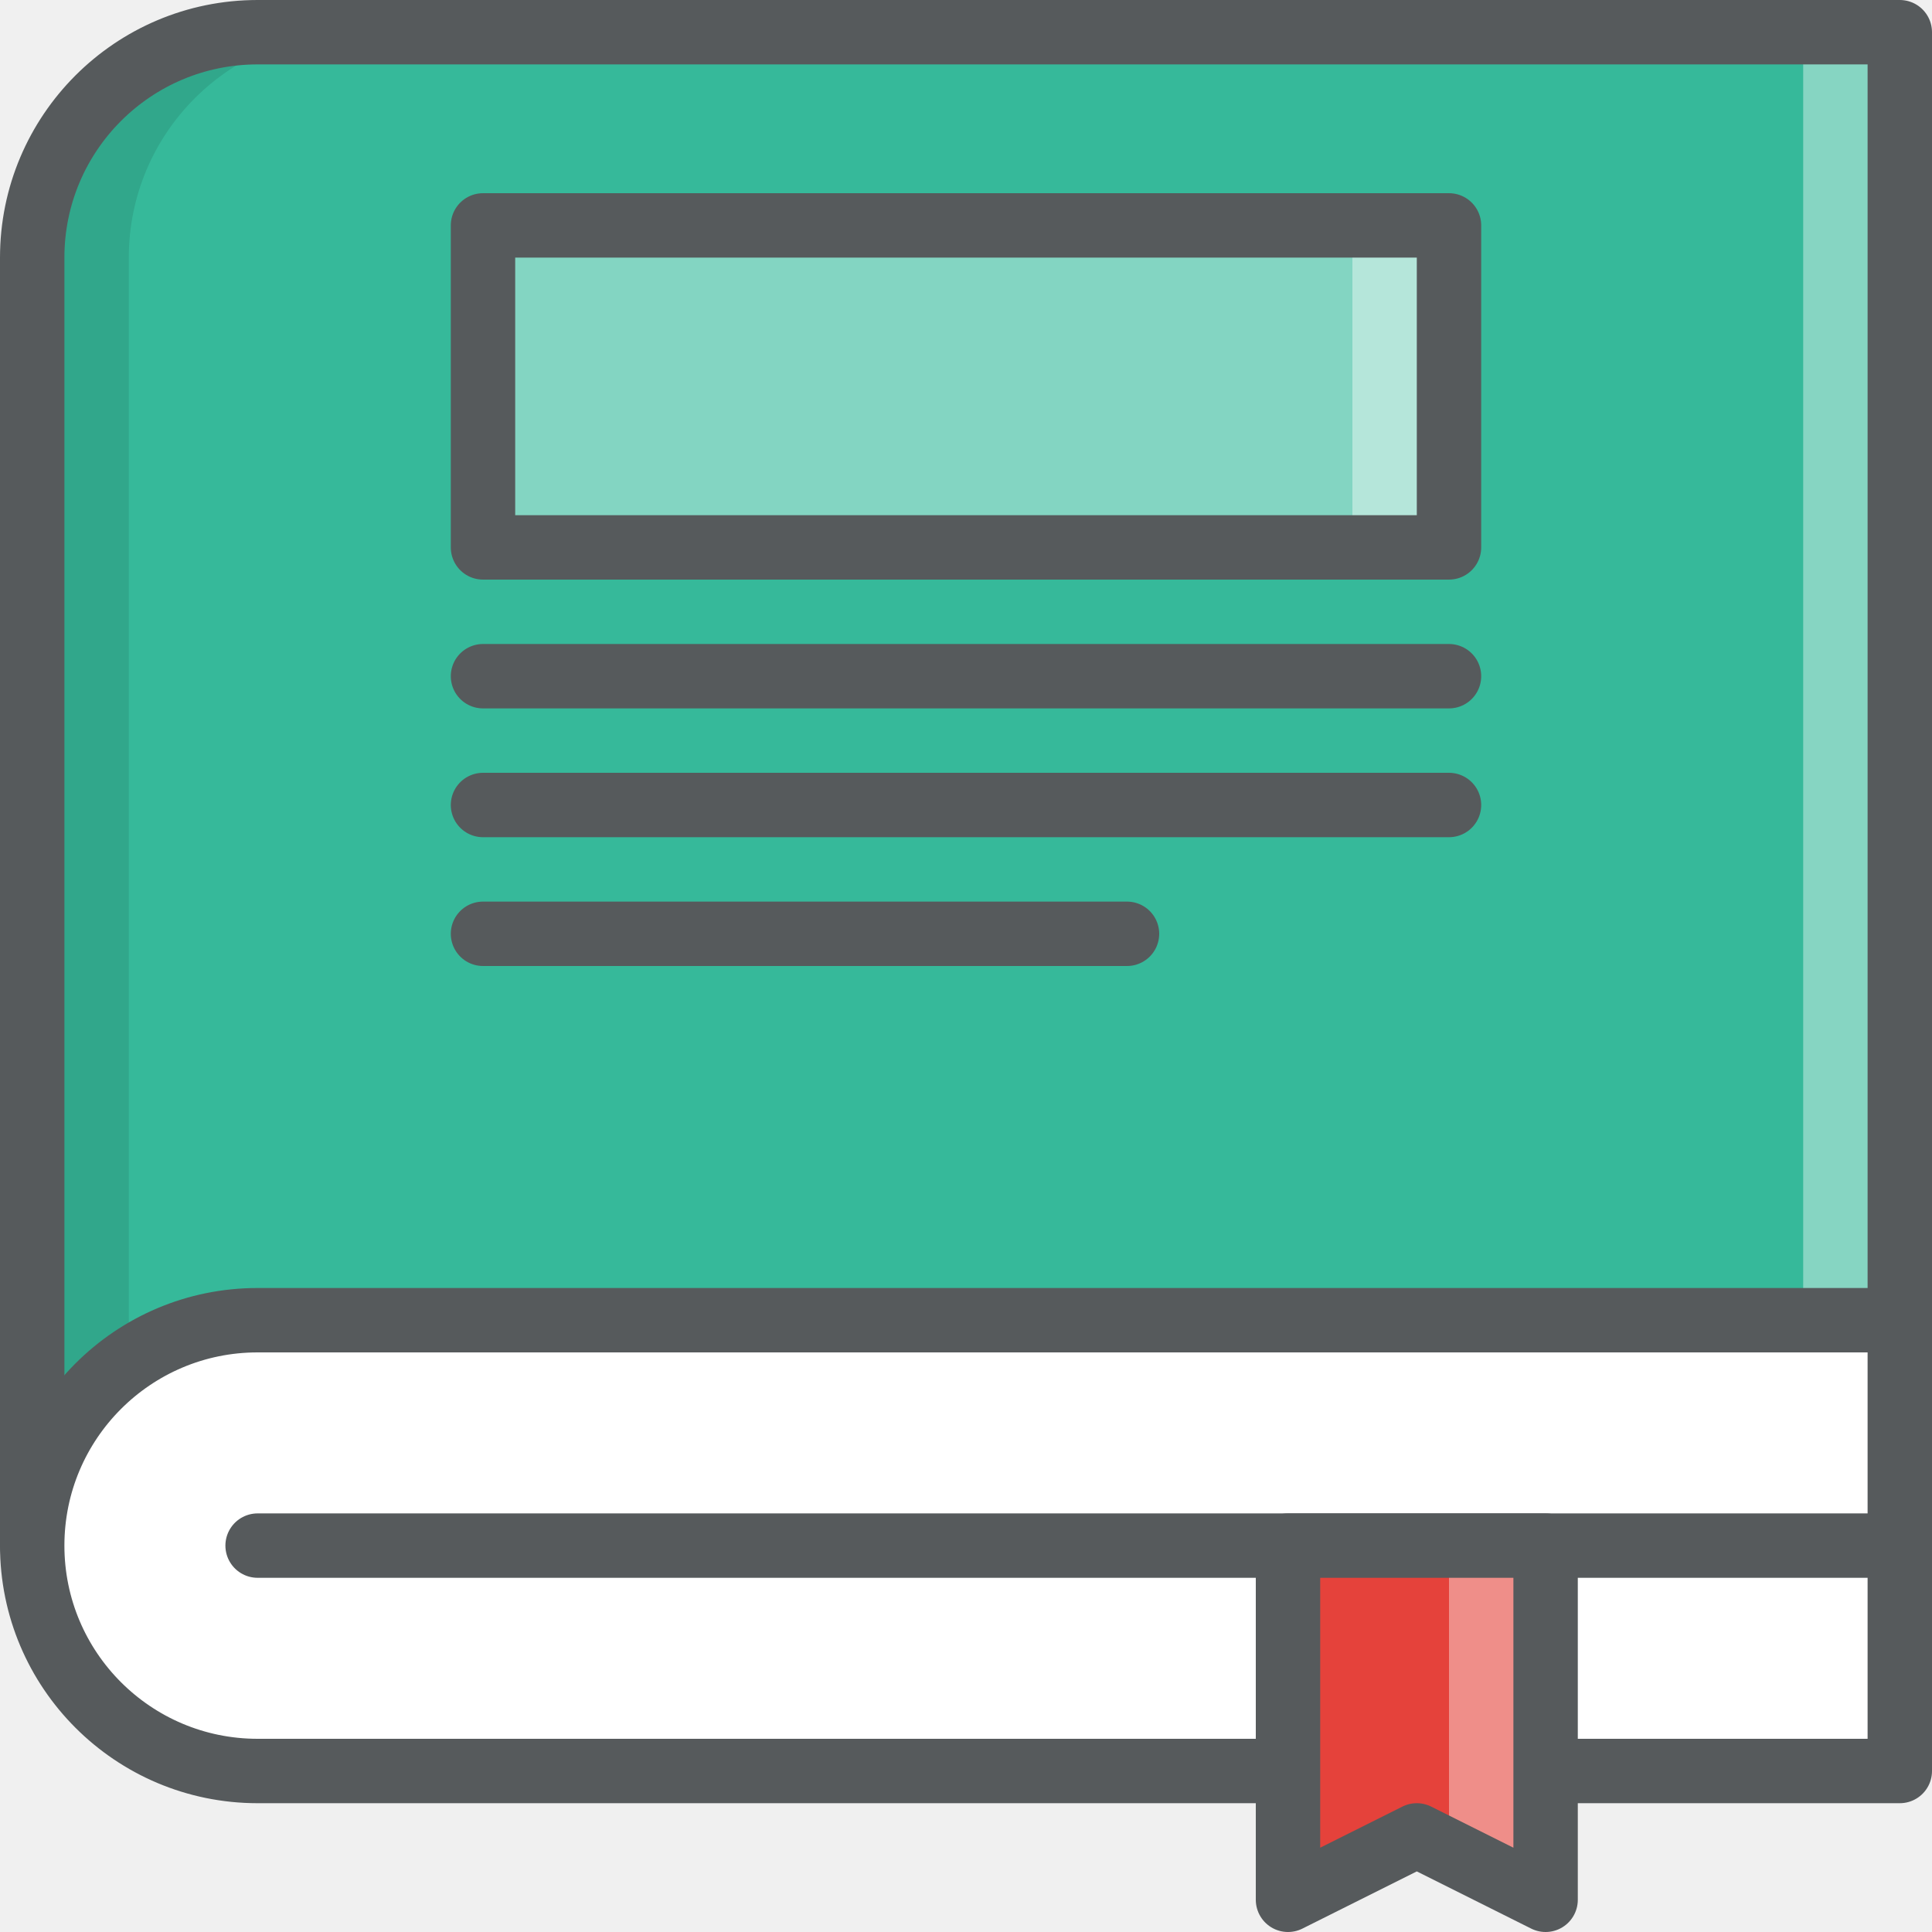
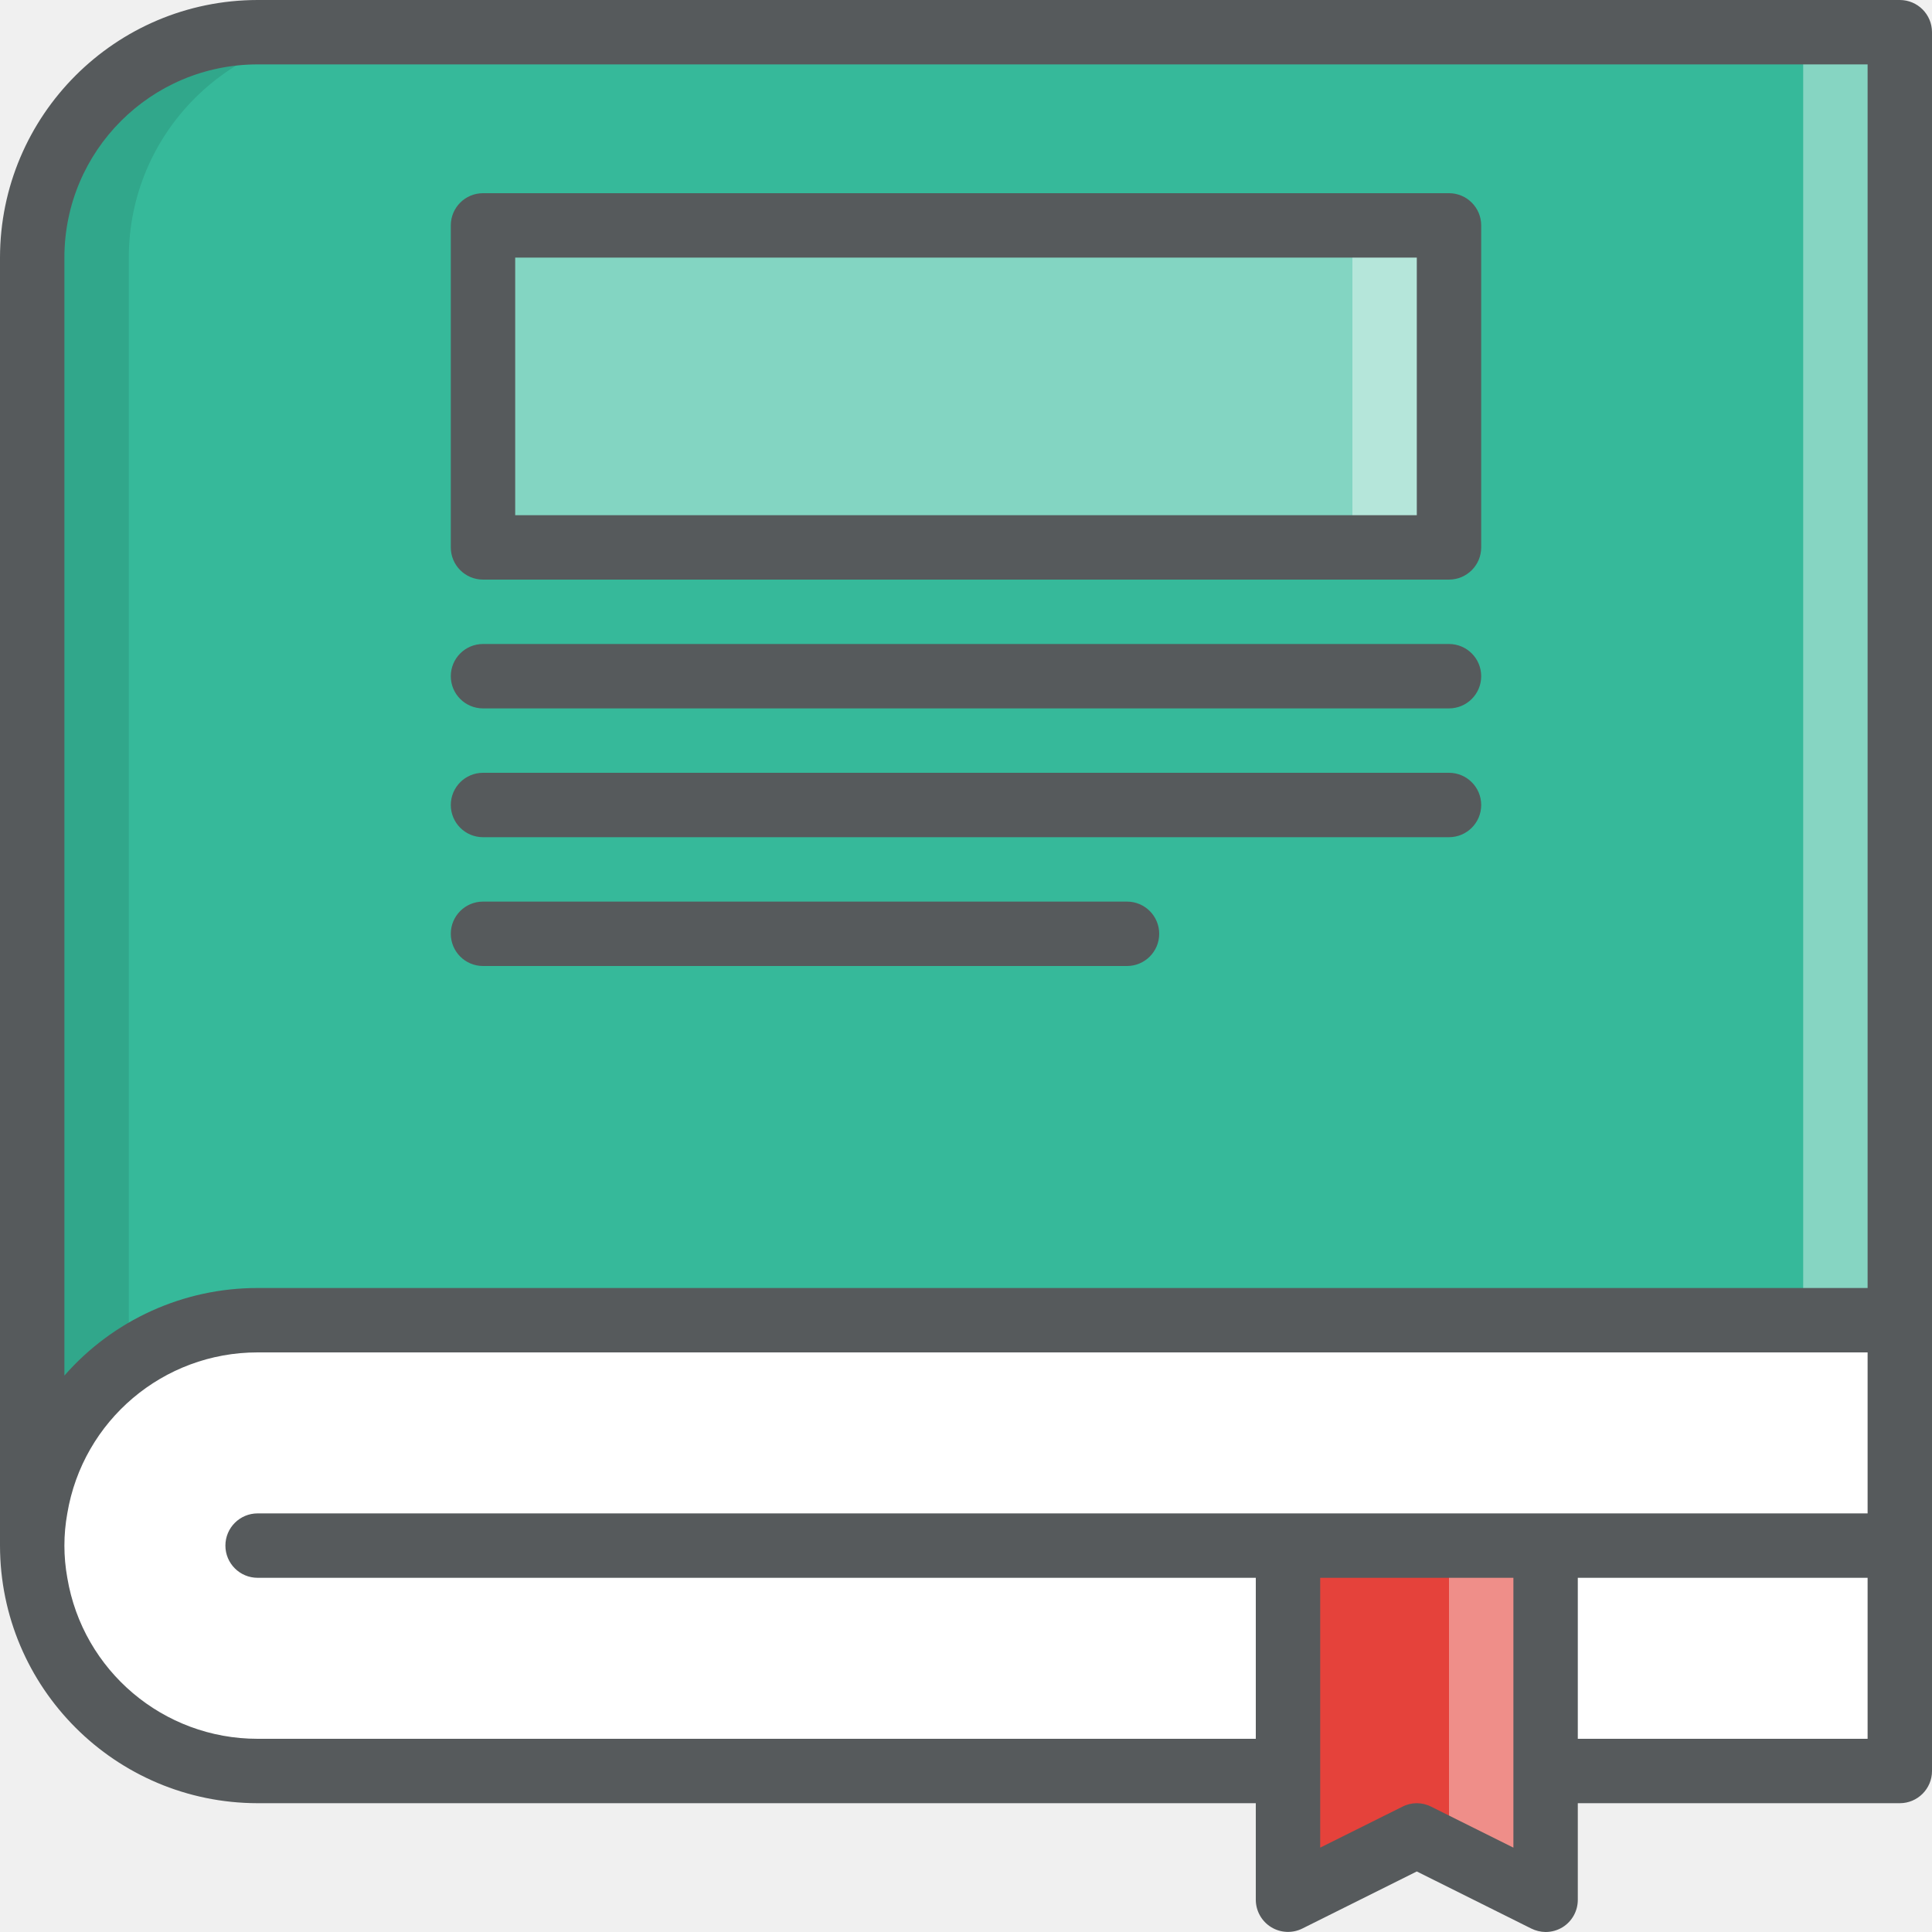
- <svg xmlns="http://www.w3.org/2000/svg" height="60" width="60" viewBox="0 0 60 60">
-   <g style="isolation:isolate;">
-     <g>
-       <path d="M59 1H8a7 7 0 0 0-7 7v40h58z" style="fill:#36b99a;" />
-       <path d="M56 1h3v47h-3z" style="fill:#fff;opacity:0.4;mix-blend-mode:lighten;" />
-       <path d="M11 1H8a7 7 0 0 0-7 7v40h3V8a7 7 0 0 1 7-7z" style="opacity:0.1;mix-blend-mode:multiply;" />
-       <path d="M59 1H8a7 7 0 0 0-7 7v40h58z" style="fill:none;stroke:#565a5c;stroke-linecap:round;stroke-linejoin:round;stroke-width:2px;" />
-       <path d="M8 41a7 7 0 0 0 0 14h51V41z" style="fill:#fff;stroke:#565a5c;stroke-linecap:round;stroke-linejoin:round;stroke-width:2px;" />
-       <path d="M8 48h51" style="fill:none;stroke:#565a5c;stroke-linecap:round;stroke-linejoin:round;stroke-width:2px;" />
-       <path d="M48 59l-4-2-4 2V48h8v11z" style="fill:#e5423b;" />
-       <path d="M45 48v9.5l3 1.5V48h-3z" style="fill:#fff;opacity:0.4;mix-blend-mode:lighten;" />
-       <path d="M15 7h30v10H15z" style="fill:#83d5c2;" />
-       <path d="M42 7h3v10h-3z" style="fill:#fff;opacity:0.4;mix-blend-mode:lighten;" />
-       <path d="M15 7h30v10H15zM15 21h30M15 25h30M15 29h20M48 59l-4-2-4 2V48h8v11z" style="fill:none;stroke:#565a5c;stroke-linecap:round;stroke-linejoin:round;stroke-width:2px;" />
-     </g>
-   </g>
+ <svg xmlns="http://www.w3.org/2000/svg" width="60" height="60" viewBox="0 0 60 60">
+   <path fill="#36b99a" d="M59 1H8a7 7 0 0 0-7 7v40h58z" />
+   <path opacity=".4" fill="#fff" d="M56 1h3v47h-3z" />
+   <path opacity=".1" d="M11 1H8a7 7 0 0 0-7 7v40h3V8a7 7 0 0 1 7-7z" />
+   <path opacity=".4" fill="#fff" d="M58 47v7H8a5.99 5.99 0 0 1-5.91-5 5.6 5.6 0 0 1 0-2z" />
+   <path fill="#fff" d="M8 41a7 7 0 0 0 0 14h51V41z" />
+   <path fill="#e5423b" d="M48 59l-4-2-4 2V48h8v11" />
+   <path opacity=".4" fill="#fff" class="cls-5" d="M45 48v9.5l3 1.5V48h-3" />
+   <path fill="#83d5c2" d="M15 7h30v10H15z" />
+   <path opacity=".4" fill="#fff" d="M42 7h3v10h-3z" />
+   <path fill="#565a5c" d="M45 18H15a1 1 0 0 1-1-1V7a1 1 0 0 1 1-1h30a1 1 0 0 1 1 1v10a1 1 0 0 1-1 1zm-29-2h28V8H16zM45 22H15a1 1 0 0 1 0-2h30a1 1 0 0 1 0 2zM45 26H15a1 1 0 0 1 0-2h30a1 1 0 0 1 0 2zM35 30H15a1 1 0 0 1 0-2h20a1 1 0 0 1 0 2z" />
+   <path fill="#565a5c" d="M59 0H8a8.01 8.01 0 0 0-8 8v40a8.01 8.01 0 0 0 8 8h31v3a1 1 0 0 0 1.45.89L44 58.12l3.55 1.77A1.03 1.03 0 0 0 48 60a1.014 1.014 0 0 0 .53-.15A1 1 0 0 0 49 59v-3h10a1 1 0 0 0 1-1V1a1 1 0 0 0-1-1zM47 57.38l-2.55-1.27a.976.976 0 0 0-.9 0L41 57.38V49h6zM58 54h-9v-5h9zm0-7H8a1 1 0 0 0 0 2h31v5H8a5.99 5.99 0 0 1-5.91-5 5.6 5.6 0 0 1 0-2A5.99 5.99 0 0 1 8 42h50zm0-7H8a7.965 7.965 0 0 0-6 2.72V8a6 6 0 0 1 6-6h50z" />
</svg>
